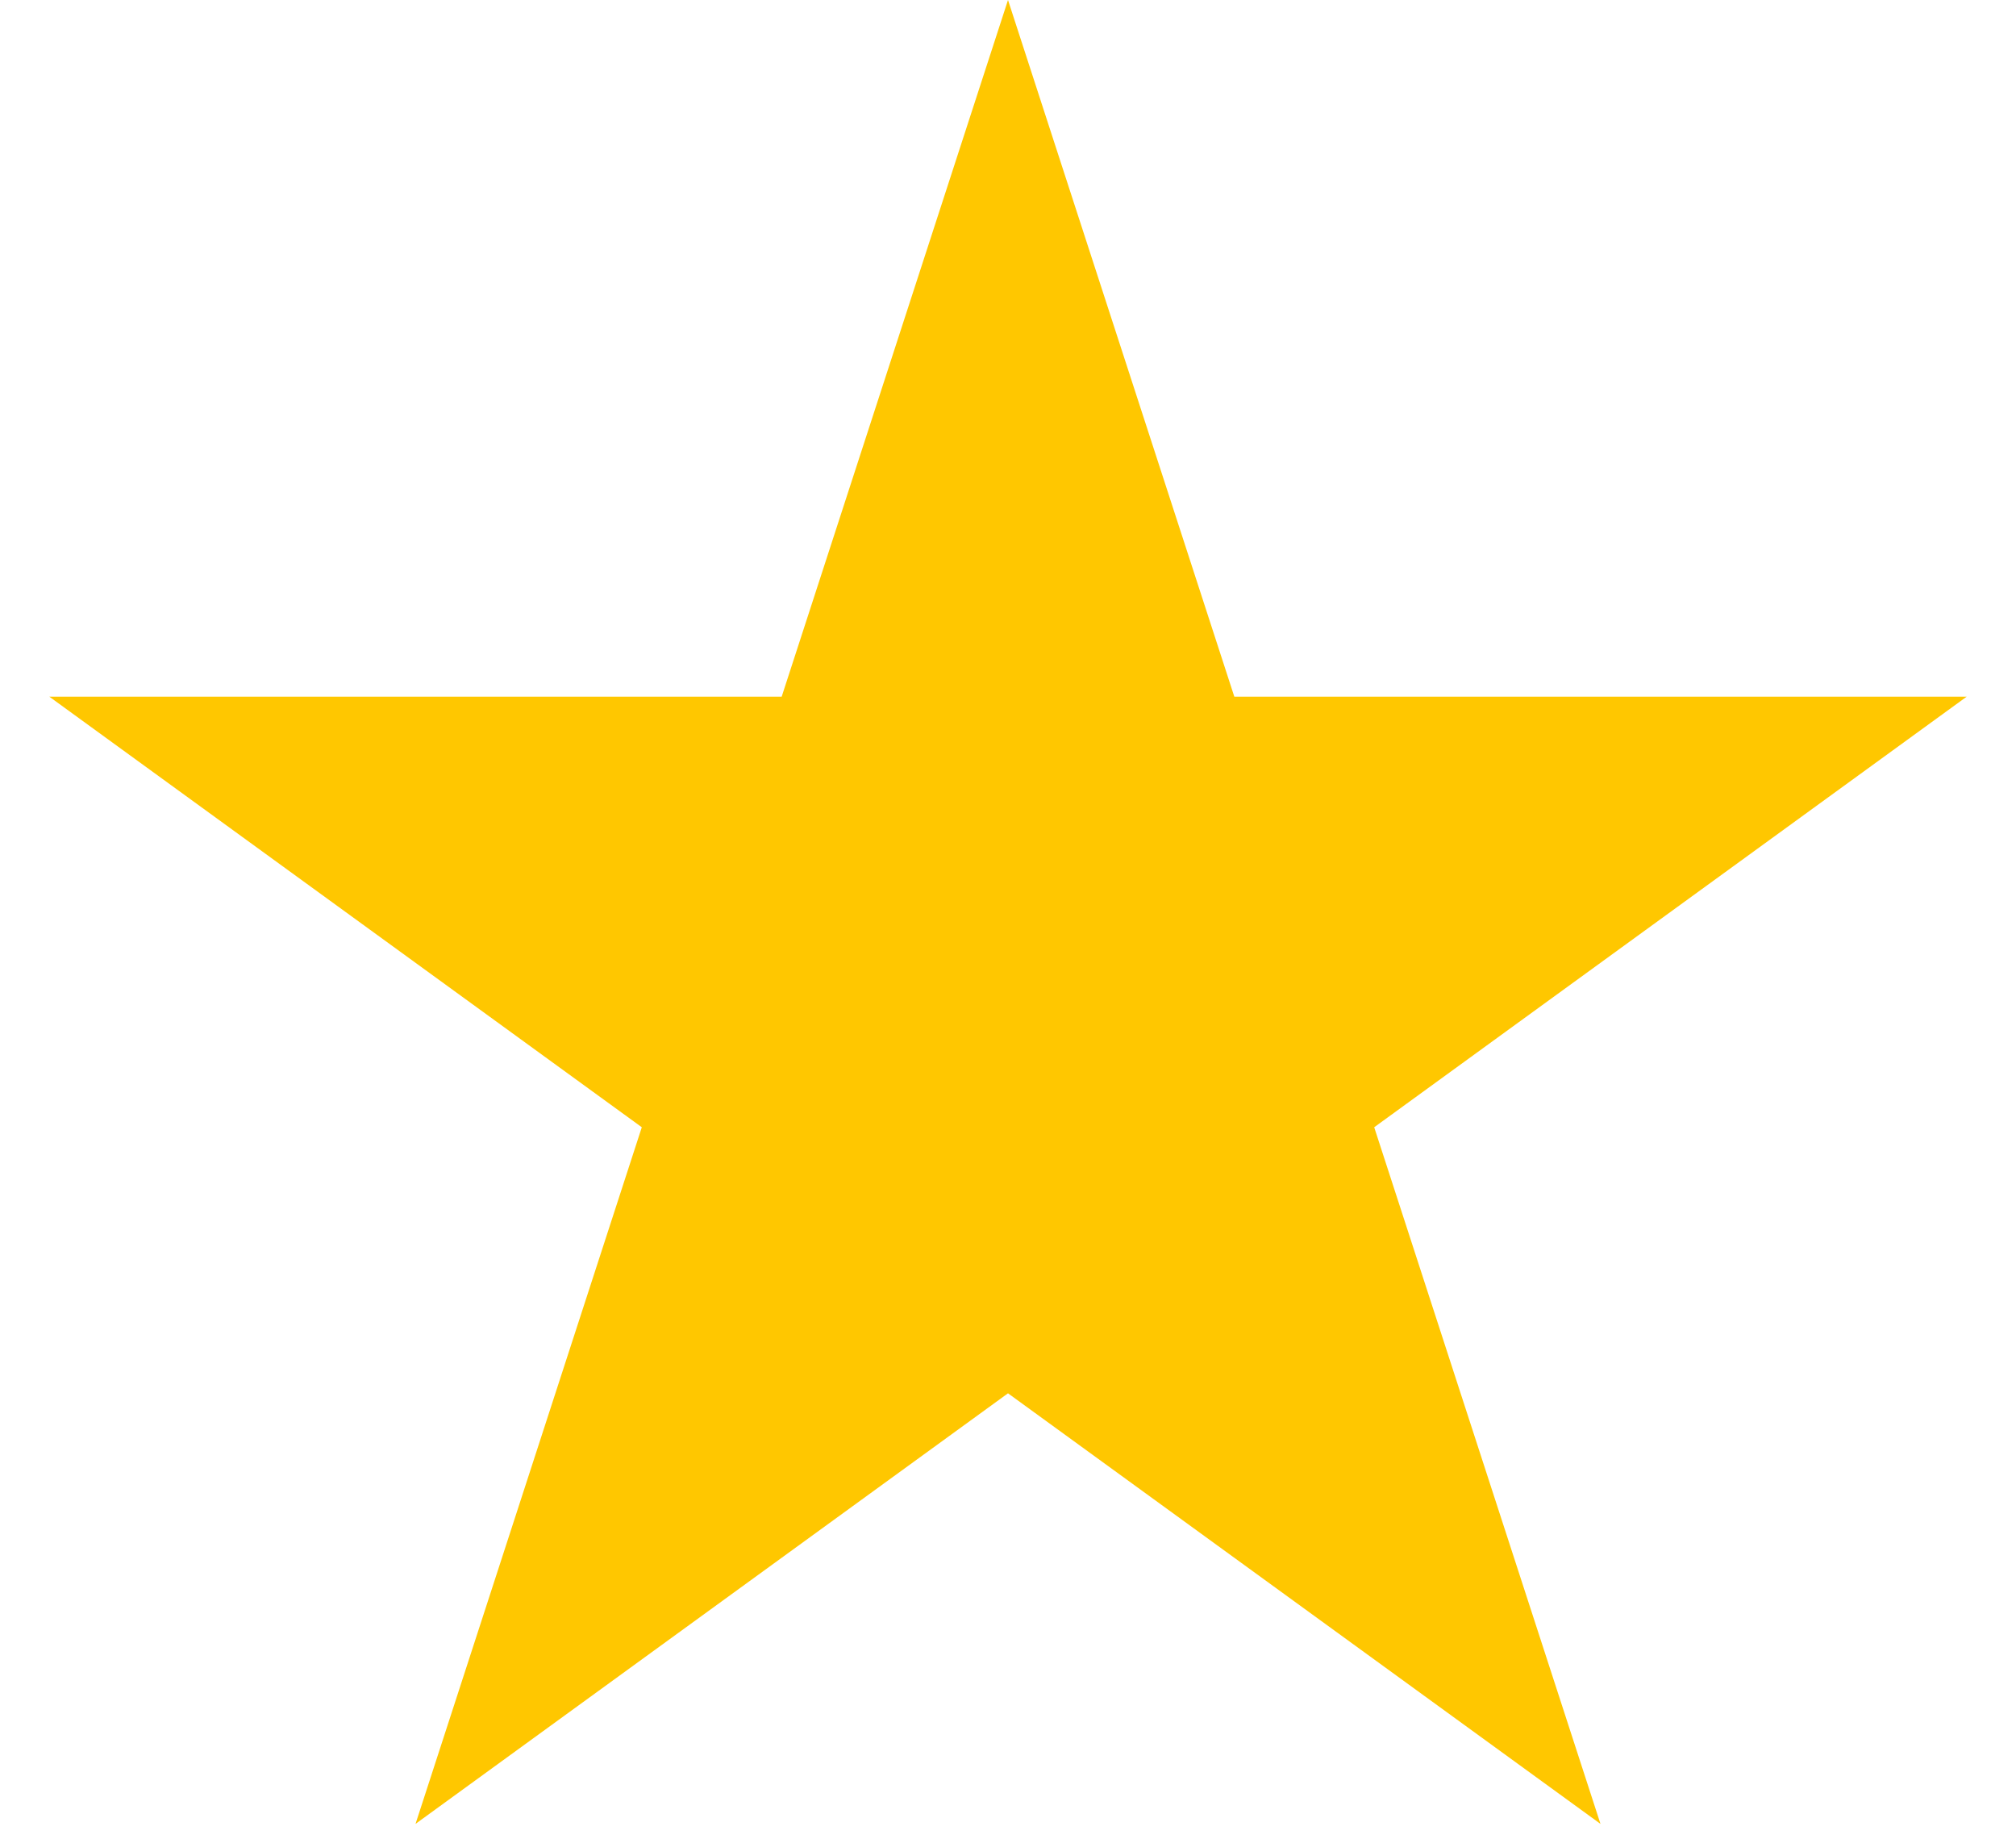
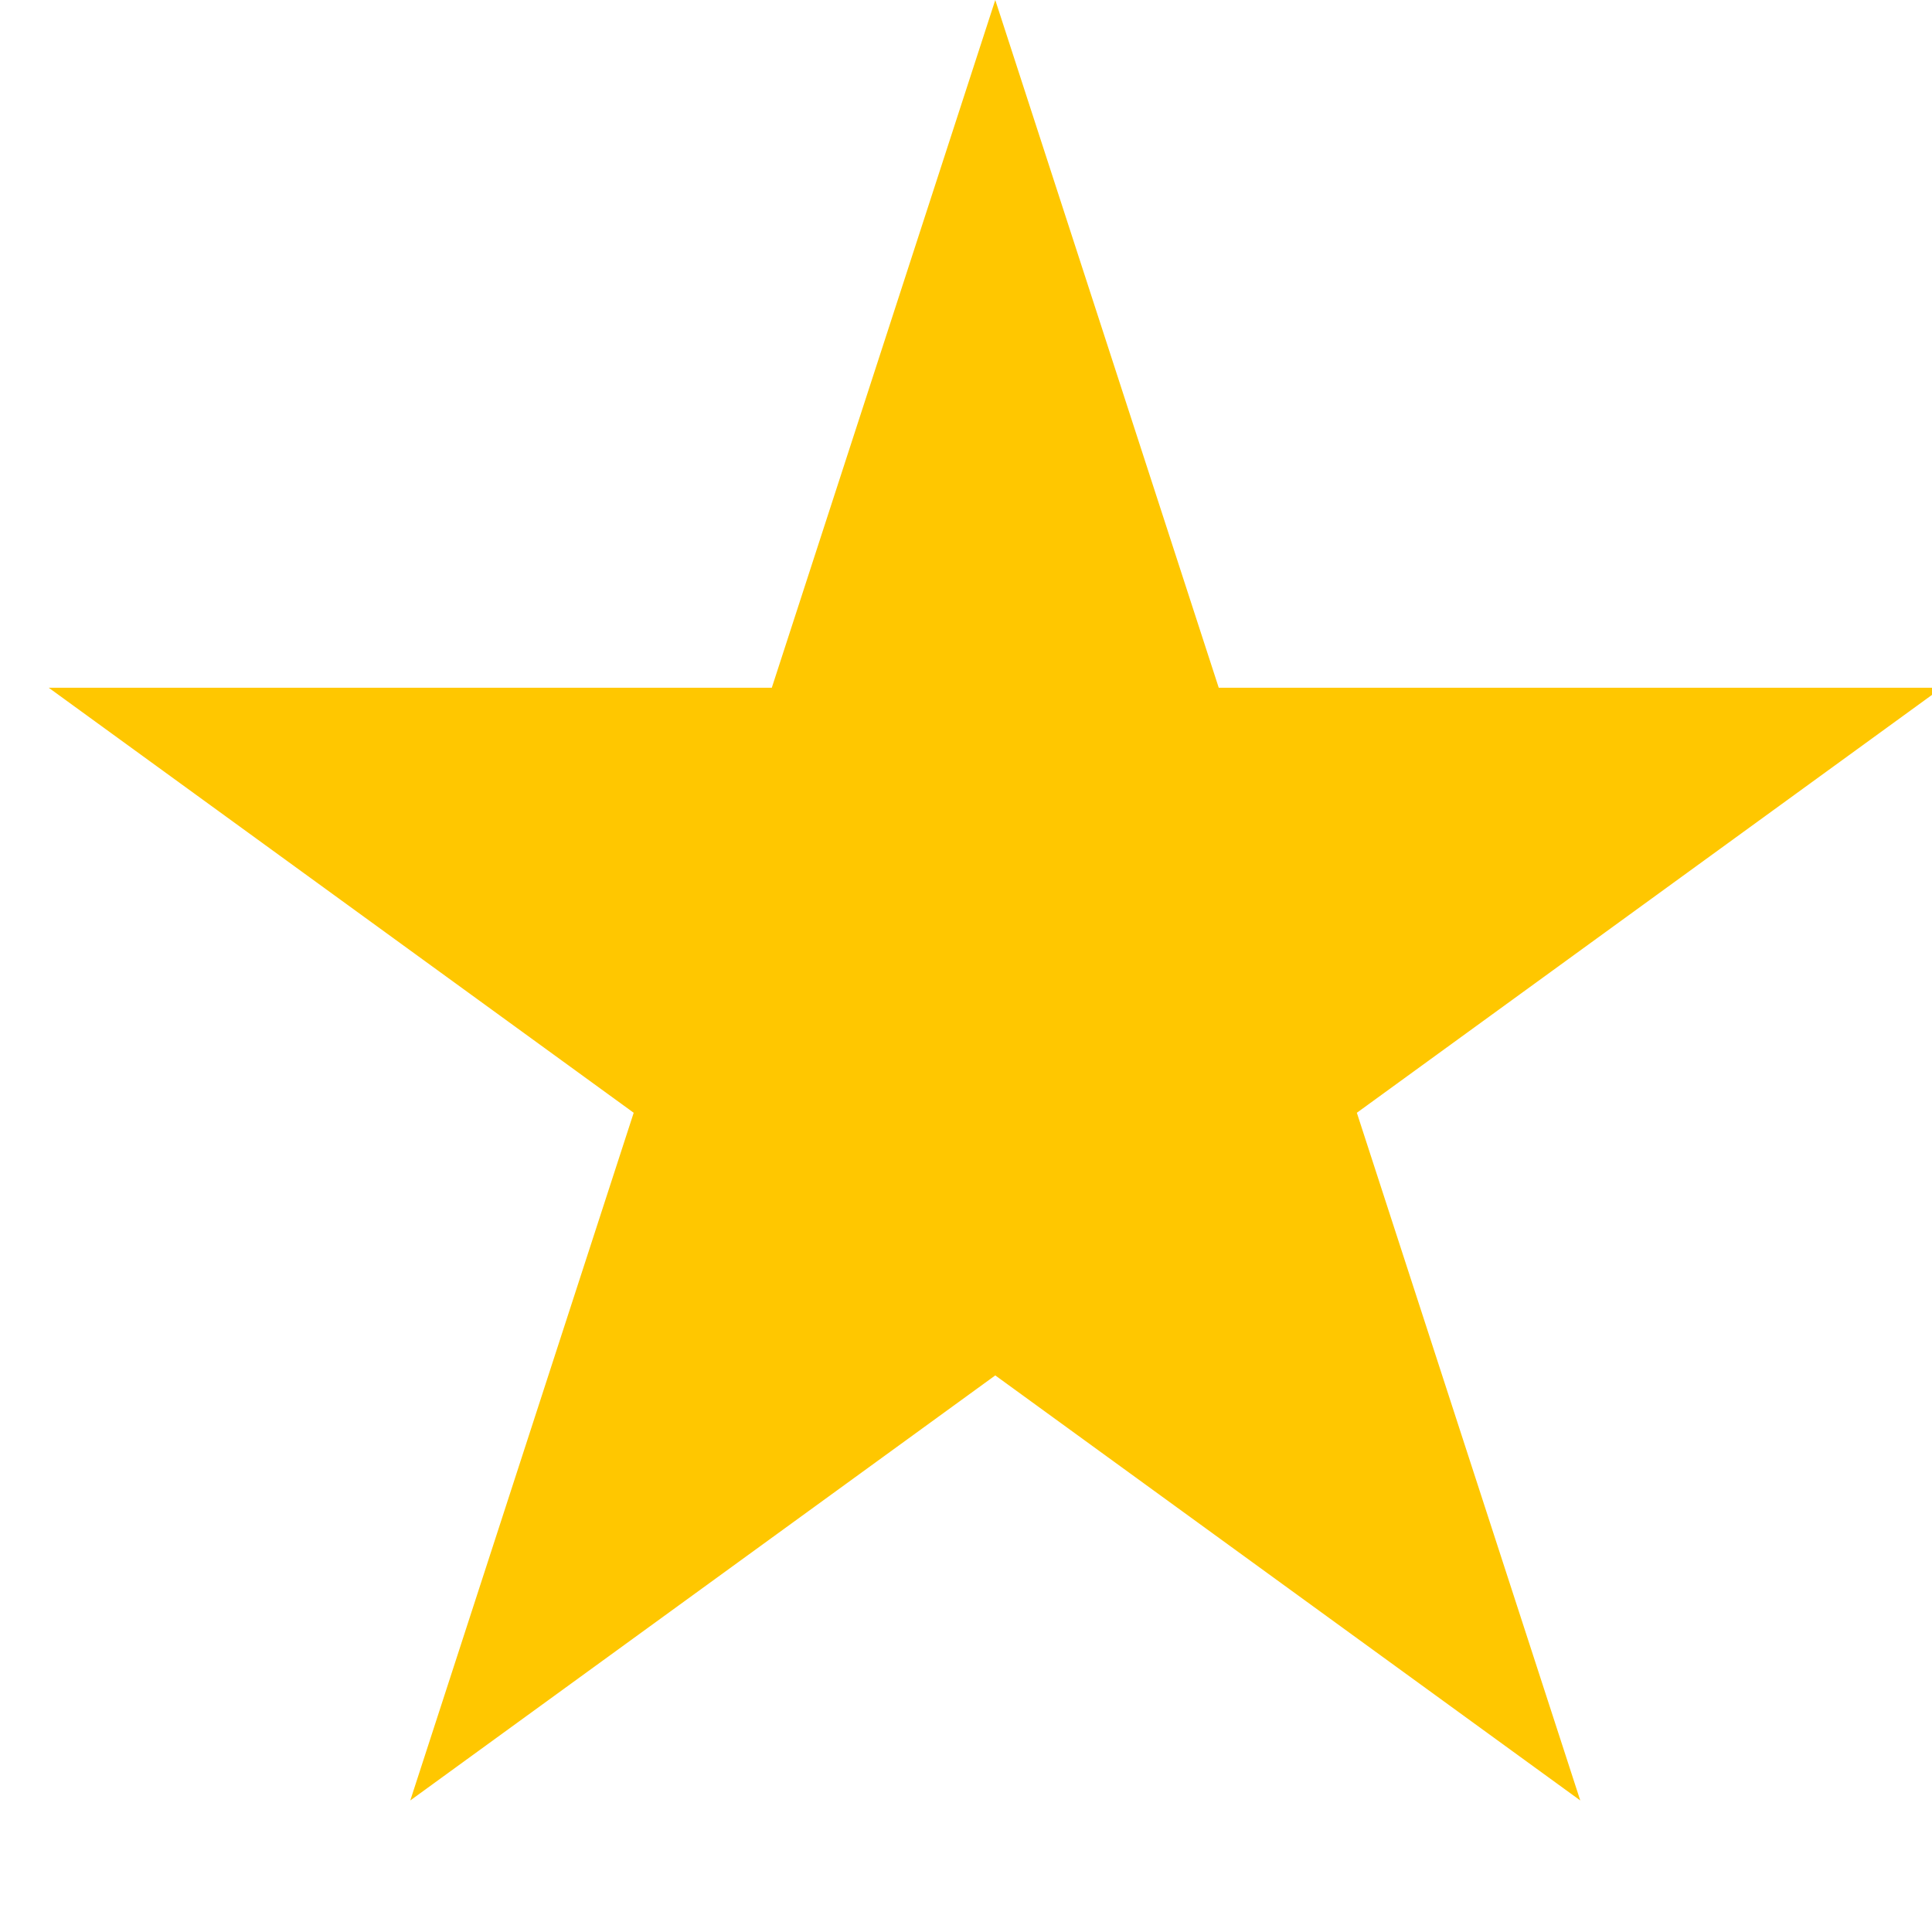
- <svg xmlns="http://www.w3.org/2000/svg" width="34" height="31" viewBox="0 0 34 31" fill="none">
+ <svg xmlns="http://www.w3.org/2000/svg" width="14" height="14" viewBox="0 0 33 33" fill="none">
  <path d="M17 0L20.817 11.747L33.168 11.747L23.176 19.007L26.992 30.753L17 23.493L7.008 30.753L10.824 19.007L0.832 11.747L13.183 11.747L17 0Z" fill="#FFC700" />
</svg>
